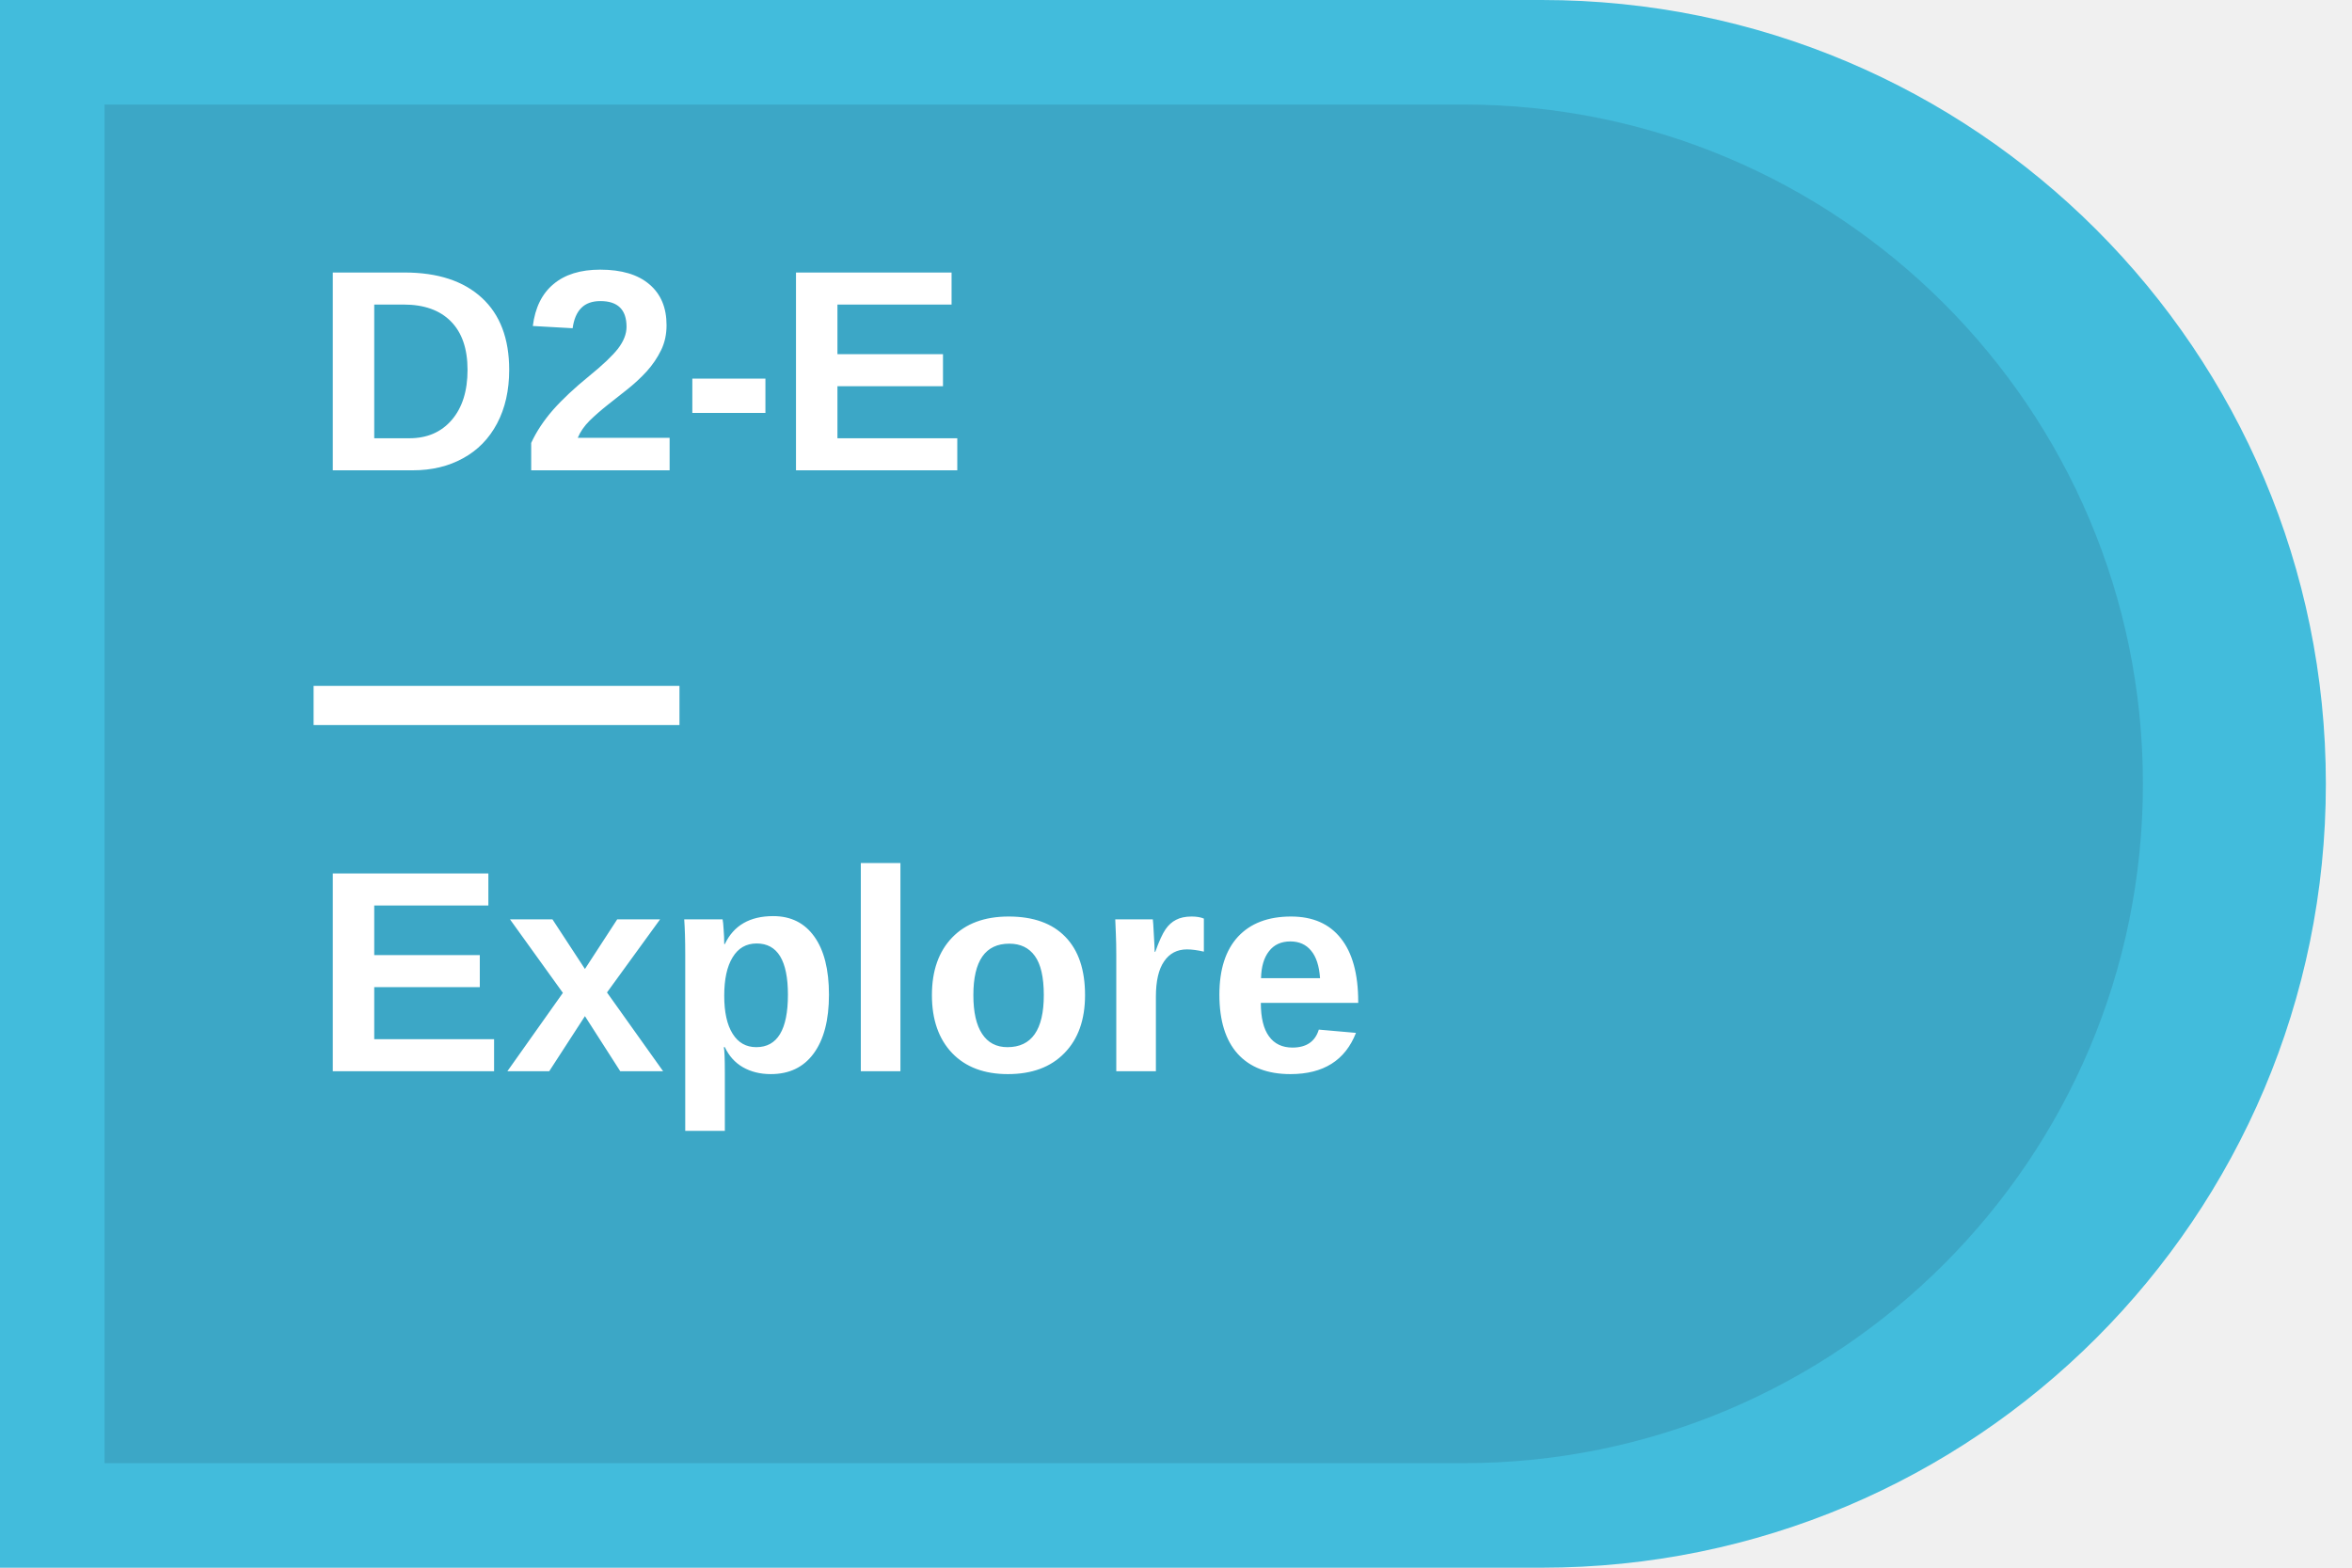
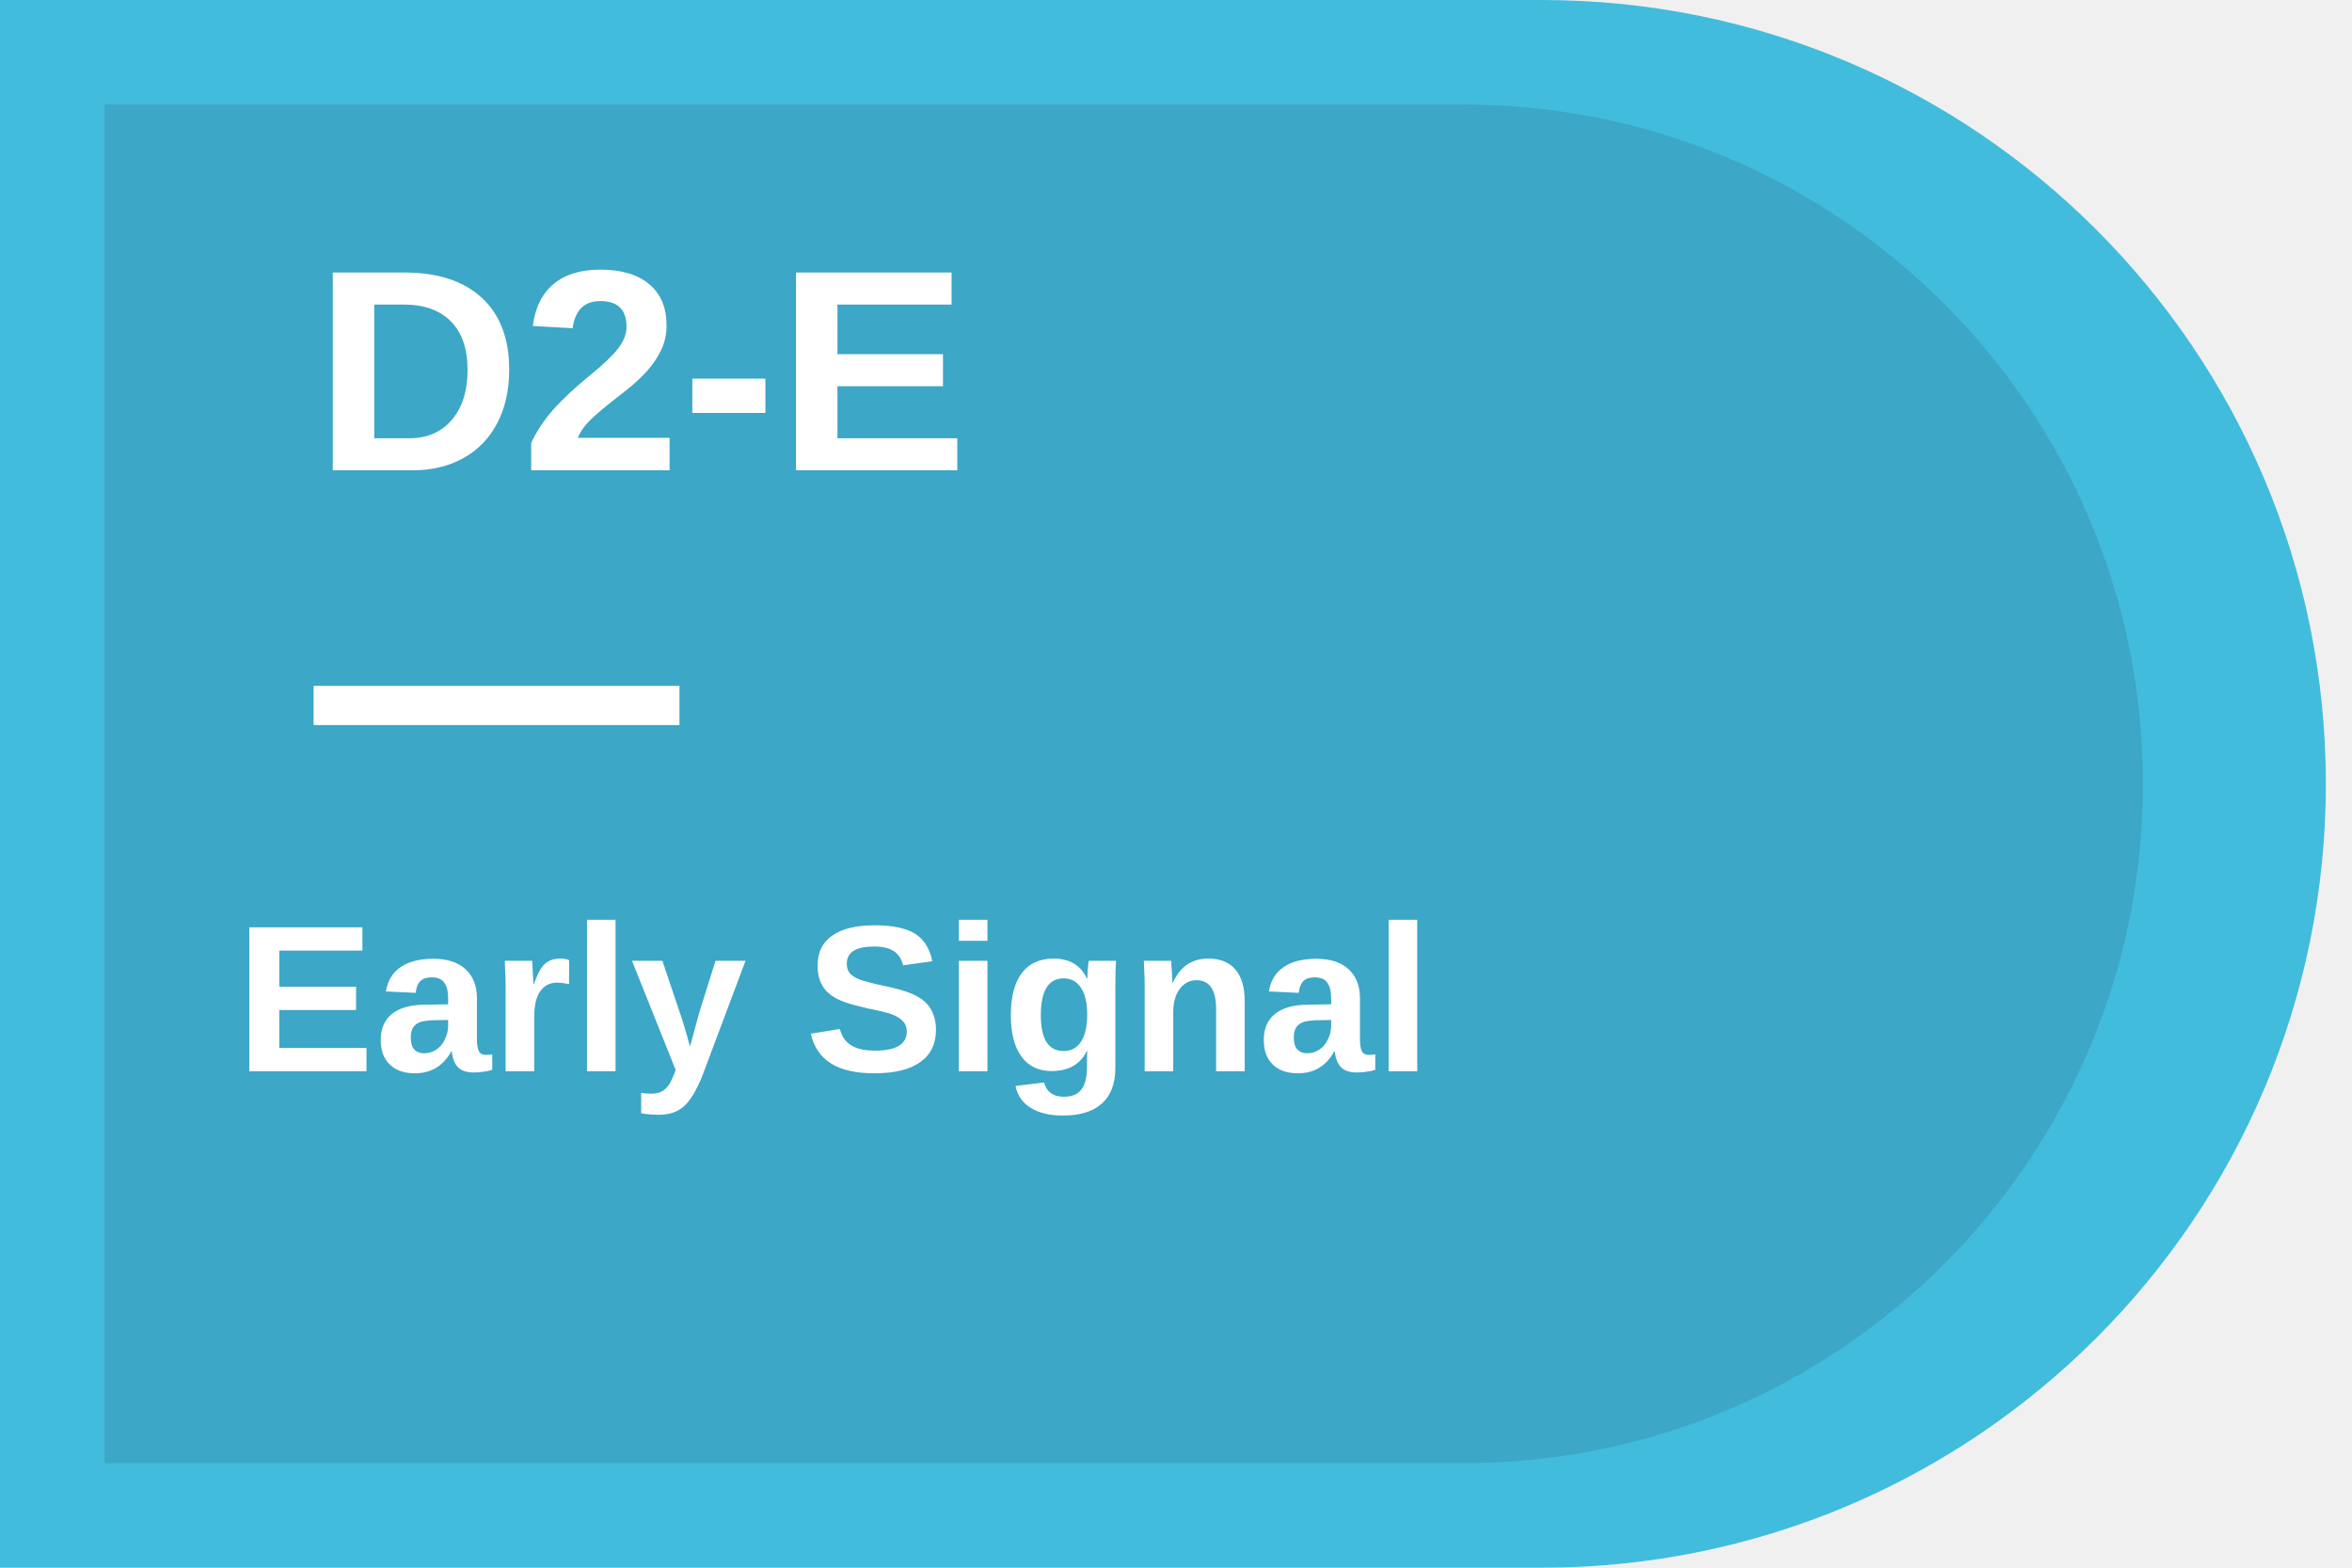
<svg xmlns="http://www.w3.org/2000/svg" viewBox="0 0 180 120" role="img" aria-labelledby="title">
  <path fill="#42BCDC" d="M0 0h118a60 60 0 0 1 0 120H0z" />
  <path fill="#234A65" opacity=".18" d="M8 8h104a52 52 0 0 1 0 104H8z" />
  <text x="24" y="36" fill="#fff" font-family="Arial, sans-serif" font-size="22" font-weight="700">D2-E</text>
  <path stroke="#fff" stroke-width="3" d="M24 54h28" />
-   <text x="24" y="82" fill="#fff" font-family="Arial, sans-serif" font-size="22" font-weight="700">Explore</text>
+   <text x="18" y="82" fill="#fff" font-family="Arial, sans-serif" font-size="16" font-weight="700">Early Signal</text>
</svg>
